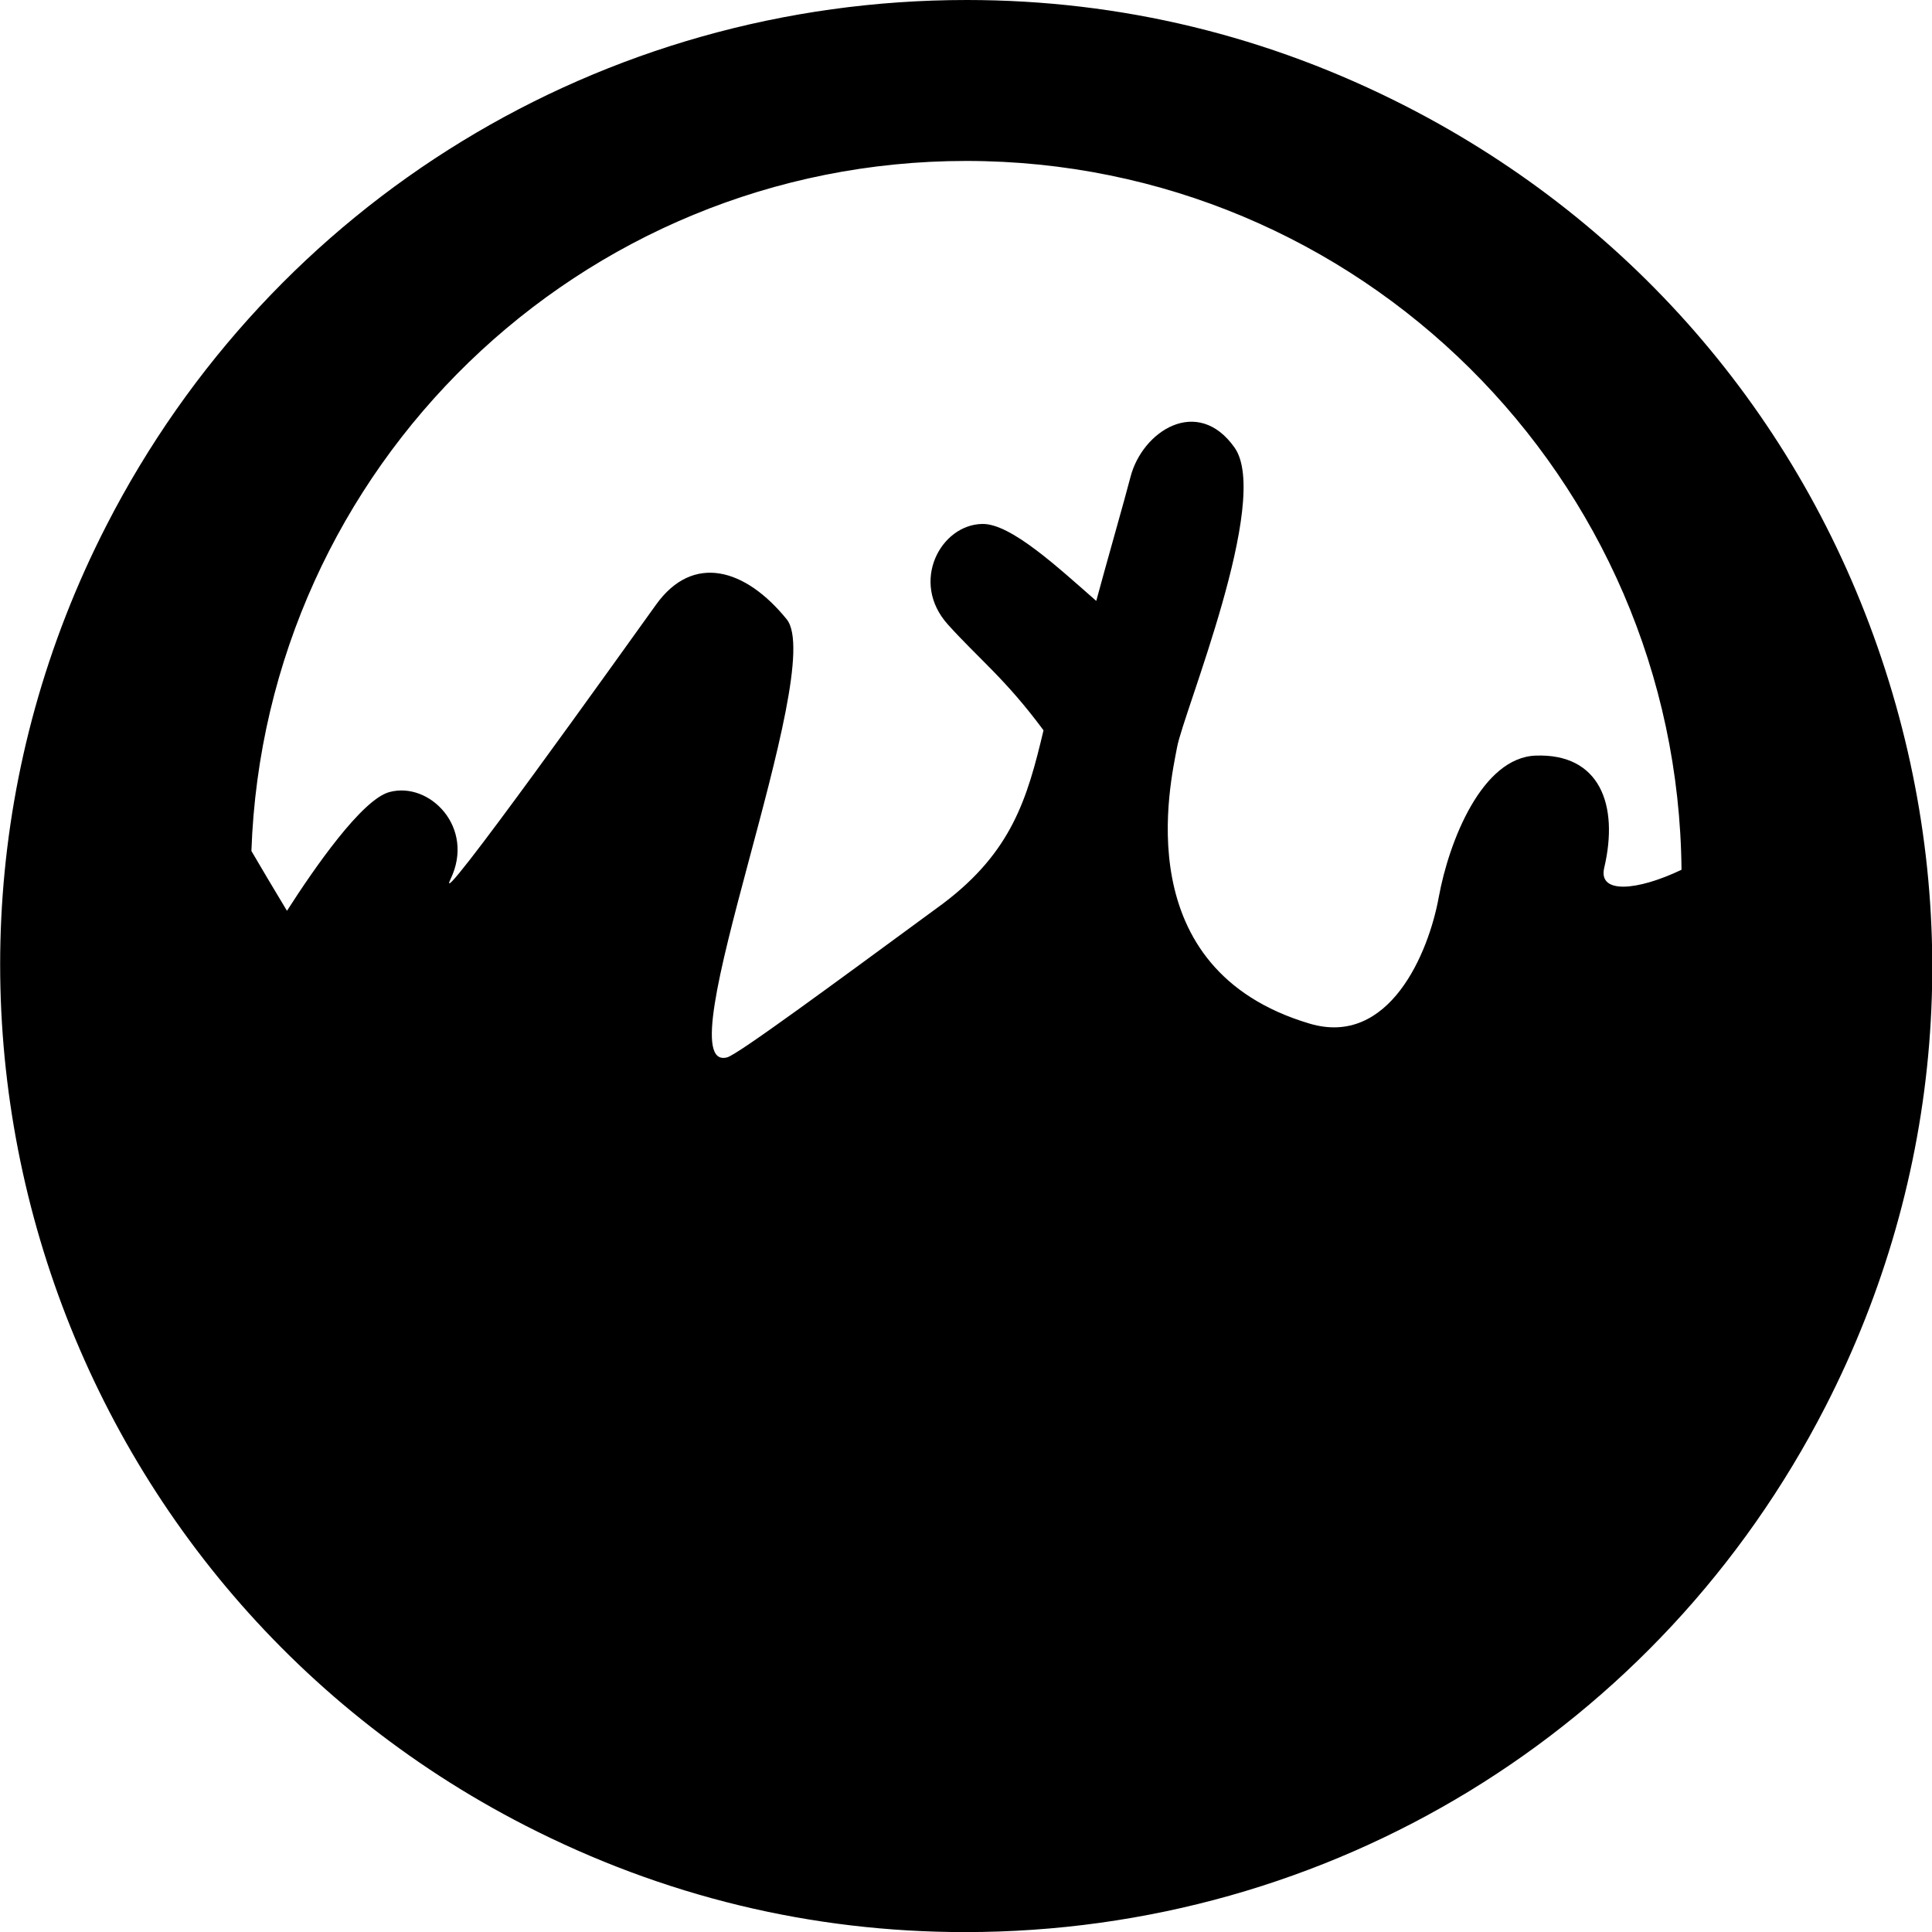
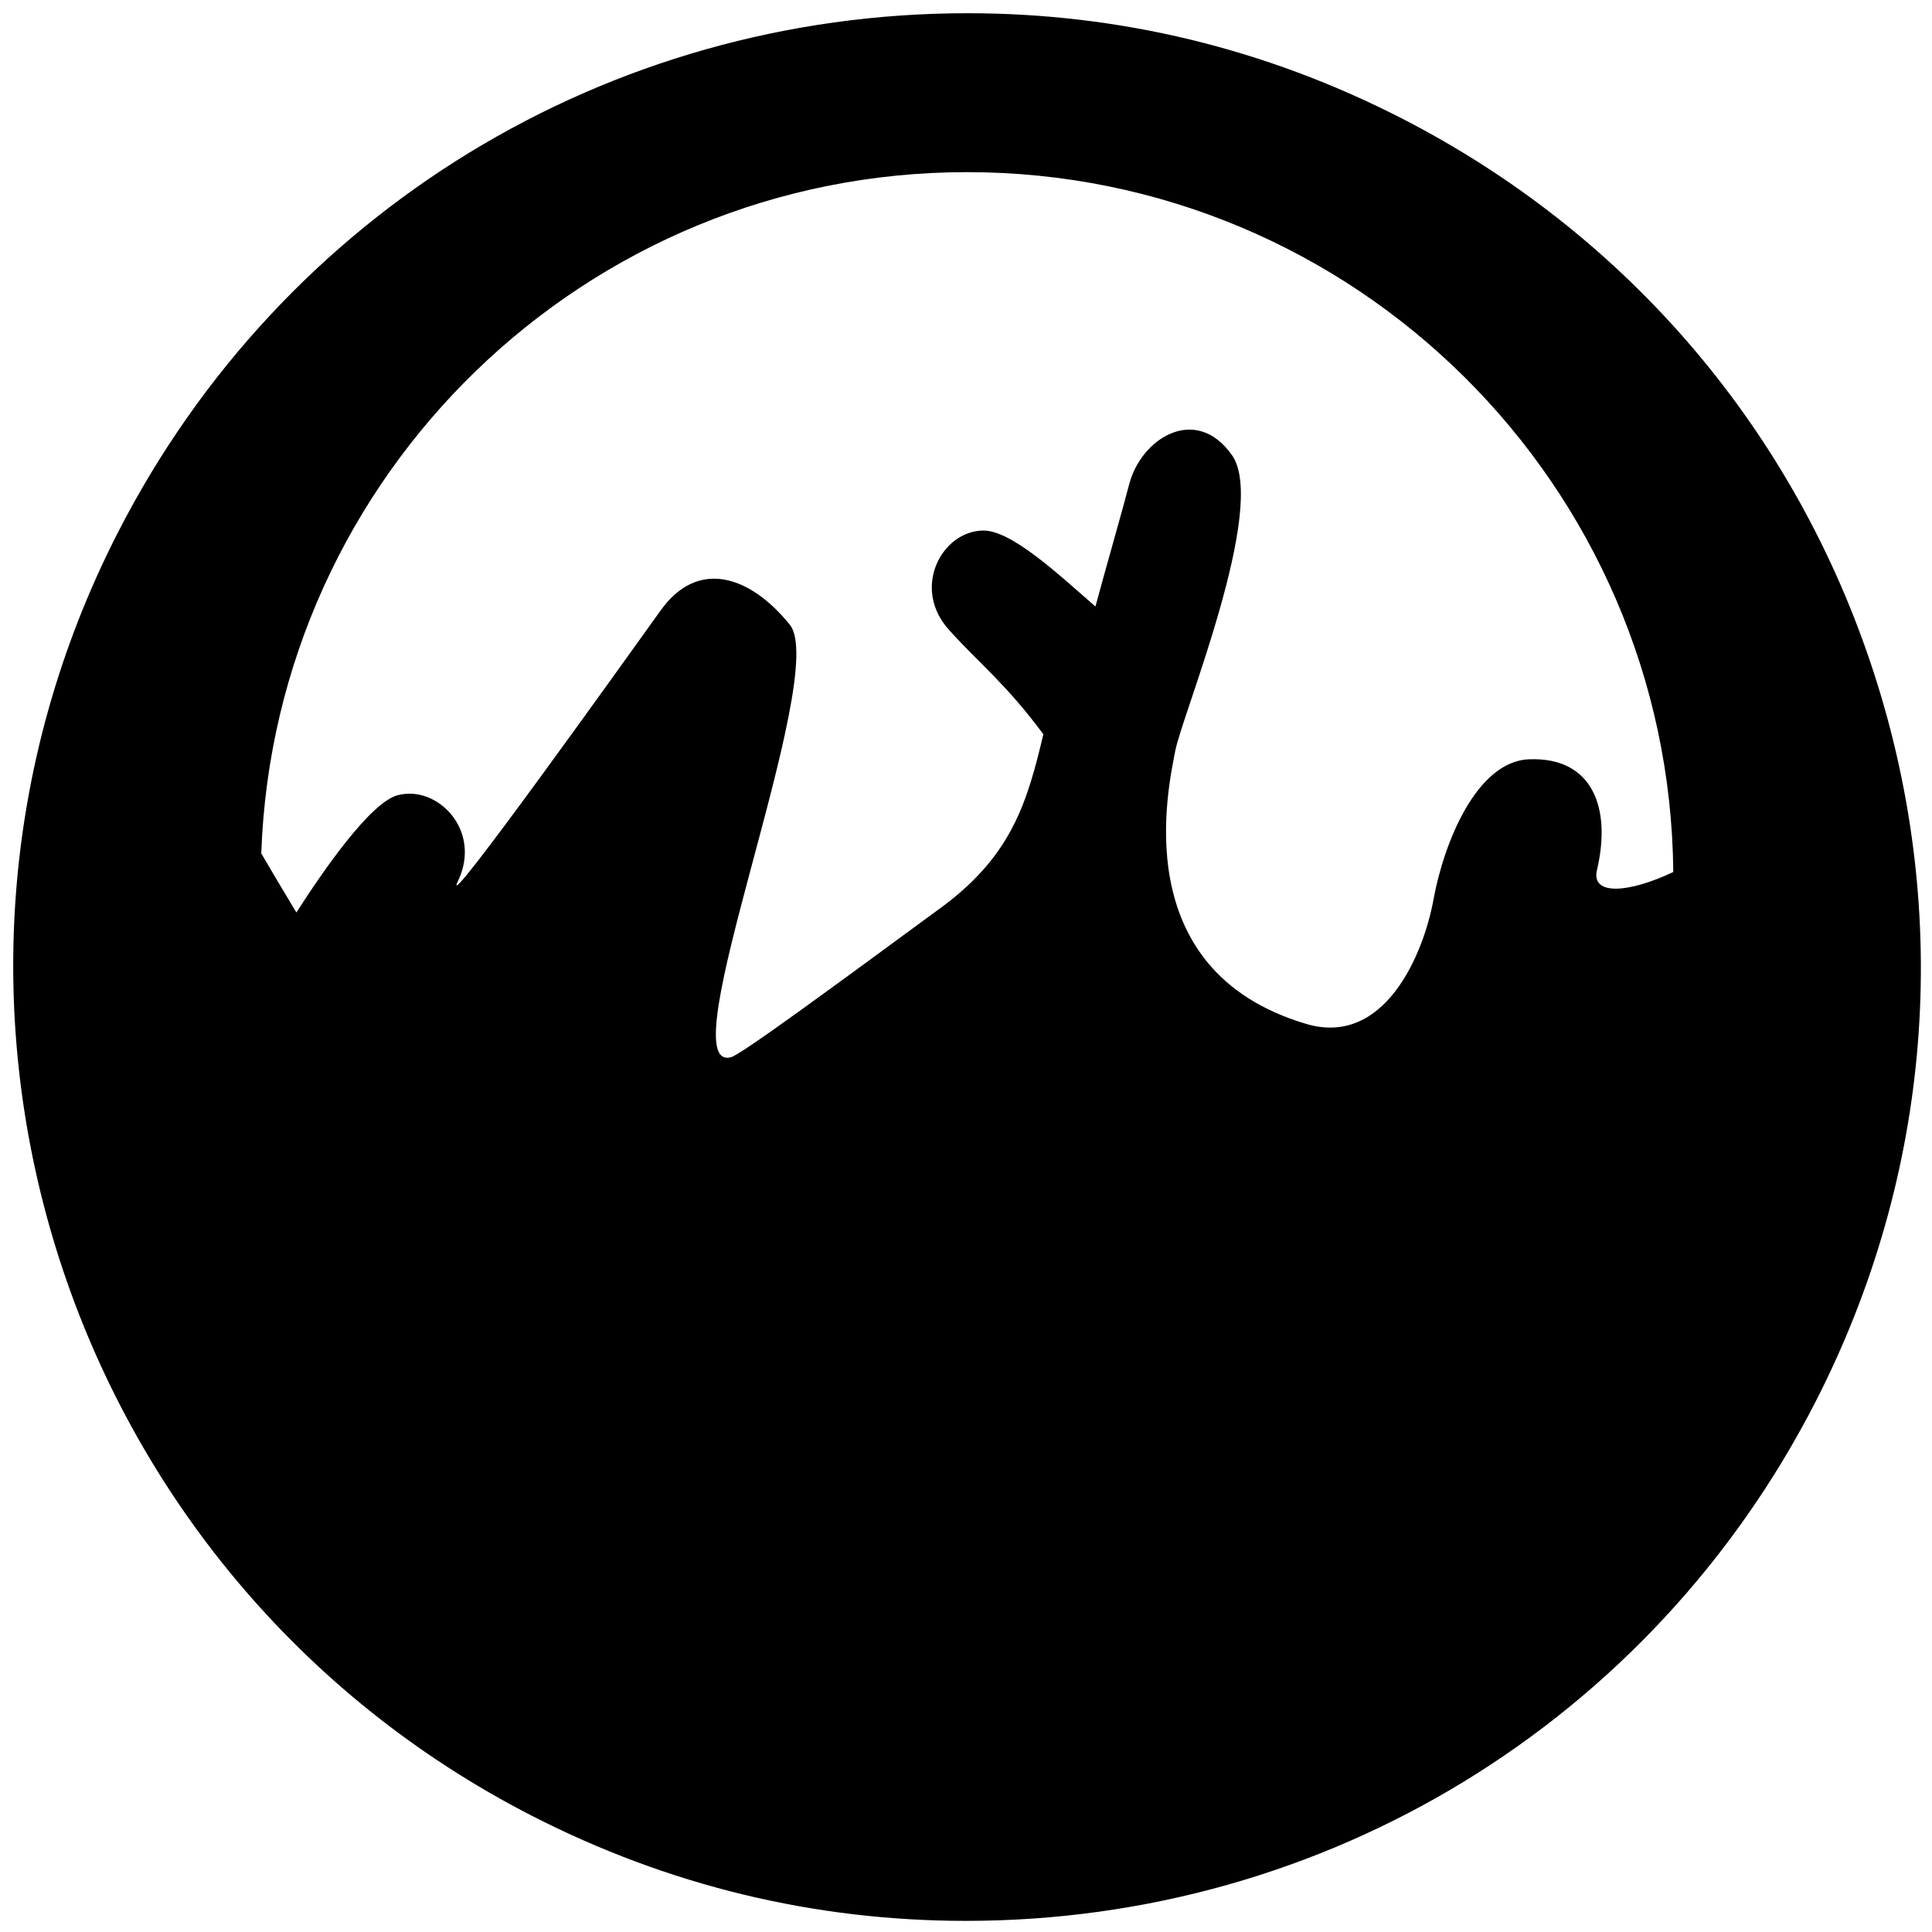
- <svg xmlns="http://www.w3.org/2000/svg" version="1.1" id="Layer_1" x="0px" y="0px" width="228.313px" height="228.323px" viewBox="0 0 228.313 228.323" style="enable-background:new 0 0 228.313 228.323;" xml:space="preserve">
-   <path class="st348" d="M222.791,79.144c-9.355-29.018-29.455-52.657-56.586-66.562C149.91,4.231,132.428,0,114.244,0  C71.158,0,32.199,23.799,12.57,62.114c-28.707,56.014-6.492,124.934,49.527,153.638c16.293,8.35,33.779,12.582,51.961,12.582  c43.088,0,82.045-23.801,101.678-62.114C229.645,139.086,232.148,108.163,222.791,79.144z M189.584,102.564  c1.768-7.501-0.561-13.544-8.096-13.266c-6.342,0.224-10.236,10.08-11.453,16.711c-1.199,6.642-5.869,17.752-15.26,14.963  c-21.678-6.435-16.43-28.552-15.668-32.666c0.752-4.124,11.166-29.248,6.789-35.416c-4.369-6.169-10.91-1.944-12.301,3.499  c-0.561,2.22-3.051,10.93-4.039,14.627c-4.461-3.896-10.086-9.159-13.463-9.095c-4.934,0.071-8.59,6.877-4.07,11.884  c3.637,4.046,6.783,6.403,11.299,12.501c-1.92,8.127-3.77,14.345-11.834,20.446c-13.316,9.779-24.275,17.854-25.545,18.203  c-7.711,2.112,11.891-45.775,7.027-51.77c-4.857-5.989-11.059-7.853-15.451-1.709c-3.705,5.154-26.641,37.304-24.273,32.418  c2.936-6.096-2.482-11.585-7.242-10.284c-3.254,0.894-8.889,9.027-12.09,14.028c-1.641-2.722-3.098-5.173-4.203-7.071  c1.588-45.303,38.793-81.547,84.477-81.547c46.432,0,84.107,37.435,84.533,83.769C193.43,105.31,188.855,105.665,189.584,102.564z" />
+ <svg xmlns="http://www.w3.org/2000/svg" version="1.1" id="Layer_1" x="0px" y="0px" width="231.25px" height="231.25px" viewBox="0 0 231.25 231.25" style="enable-background:new 0 0 231.25 231.25;" xml:space="preserve">
+   <path class="st214" d="M224.354,80.727c-9.355-29.018-29.455-52.658-56.586-66.563C151.473,5.814,133.99,1.583,115.807,1.583  c-43.086,0-82.045,23.8-101.674,62.115c-28.707,56.014-6.492,124.934,49.527,153.638c16.293,8.35,33.779,12.582,51.961,12.582  c43.088,0,82.045-23.8,101.678-62.114C231.207,140.669,233.711,109.746,224.354,80.727z M191.146,104.148  c1.768-7.501-0.561-13.544-8.096-13.266c-6.342,0.224-10.236,10.08-11.453,16.71c-1.199,6.642-5.869,17.752-15.26,14.963  c-21.678-6.435-16.43-28.552-15.668-32.666c0.752-4.124,11.166-29.248,6.789-35.416c-4.369-6.169-10.91-1.944-12.301,3.5  c-0.561,2.219-3.051,10.929-4.039,14.626c-4.461-3.896-10.086-9.159-13.463-9.095c-4.934,0.072-8.59,6.877-4.07,11.884  c3.637,4.046,6.783,6.403,11.299,12.5c-1.92,8.127-3.77,14.345-11.834,20.446c-13.316,9.779-24.275,17.854-25.545,18.204  c-7.711,2.112,11.891-45.776,7.027-51.77c-4.857-5.989-11.059-7.853-15.451-1.709c-3.705,5.154-26.641,37.304-24.273,32.418  c2.936-6.096-2.482-11.585-7.242-10.284c-3.254,0.894-8.889,9.027-12.09,14.029c-1.641-2.722-3.098-5.173-4.203-7.071  c1.588-45.303,38.793-81.547,84.477-81.547c46.432,0,84.107,37.435,84.533,83.768C194.992,106.893,190.418,107.248,191.146,104.148z  " />
</svg>
